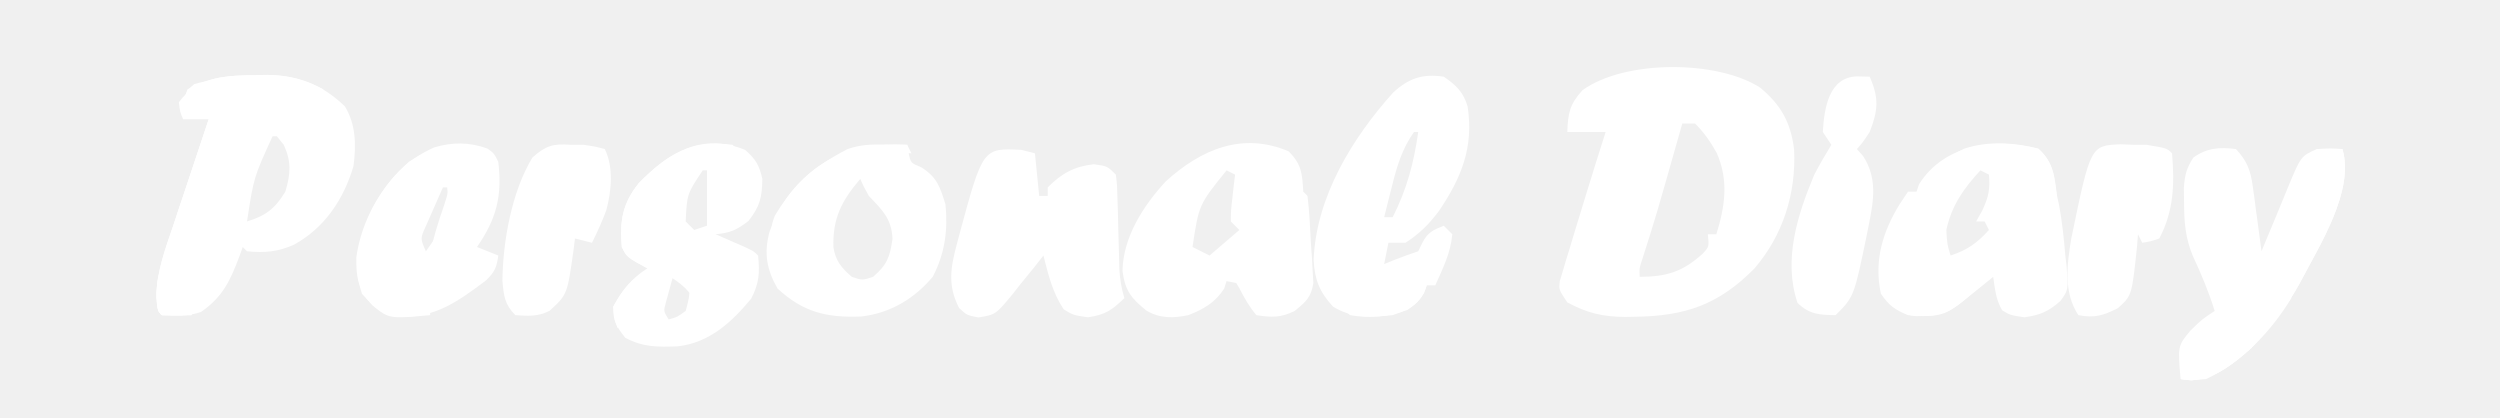
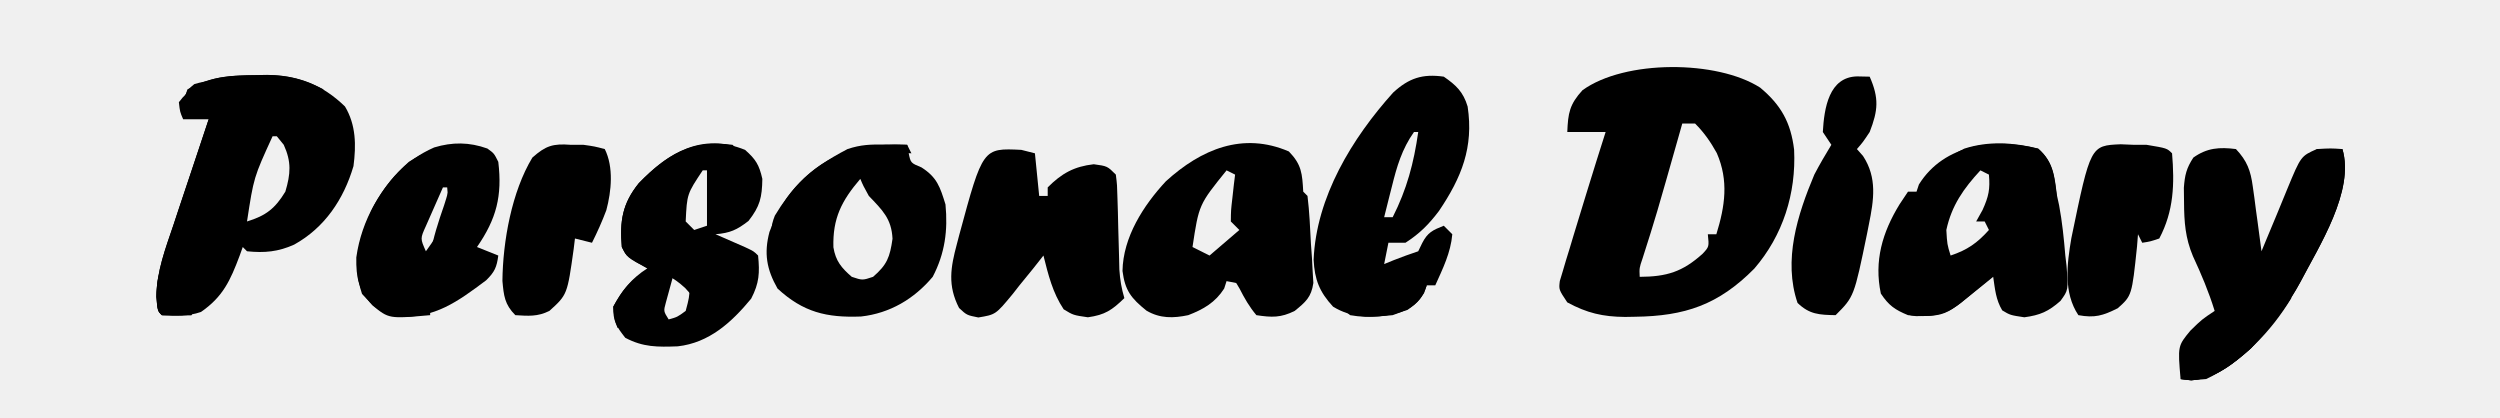
- <svg xmlns="http://www.w3.org/2000/svg" version="1.1" width="587" height="98" fill="white">
+ <svg xmlns="http://www.w3.org/2000/svg" version="1.1" width="587" height="98">
  <path d="M0 0 C4.899 4.072 7.207 8.222 7.969 14.57 C8.467 24.842 5.349 34.691 -1.375 42.488 C-9.788 50.987 -17.636 53.647 -29.414 53.797 C-30.178 53.811 -30.943 53.825 -31.73 53.839 C-36.959 53.795 -40.672 52.924 -45.289 50.422 C-47.289 47.422 -47.289 47.422 -47.045 45.407 C-46.815 44.645 -46.585 43.883 -46.348 43.098 C-45.97 41.812 -45.97 41.812 -45.584 40.501 C-45.301 39.588 -45.018 38.675 -44.727 37.734 C-44.449 36.803 -44.171 35.871 -43.884 34.911 C-43.034 32.077 -42.164 29.249 -41.289 26.422 C-41.03 25.58 -40.772 24.738 -40.505 23.87 C-39.125 19.379 -37.72 14.897 -36.289 10.422 C-39.259 10.422 -42.229 10.422 -45.289 10.422 C-45.115 5.982 -44.765 3.944 -41.727 0.609 C-31.77 -6.598 -10.093 -6.486 0 0 Z M-18.289 8.422 C-18.45 8.99 -18.611 9.558 -18.776 10.143 C-24.474 30.244 -24.474 30.244 -27.625 40.121 C-28.381 42.343 -28.381 42.343 -28.289 44.422 C-21.951 44.393 -18.231 43.258 -13.504 38.992 C-11.983 37.357 -11.983 37.357 -12.289 34.422 C-11.629 34.422 -10.969 34.422 -10.289 34.422 C-8.257 27.848 -7.353 21.87 -10.184 15.367 C-11.637 12.744 -13.167 10.544 -15.289 8.422 C-16.279 8.422 -17.269 8.422 -18.289 8.422 Z " transform="translate(413.2891,20.57812)" />
  <path d="M0 0 C1.088 -0.024 1.088 -0.024 2.197 -0.049 C9.47 -0.055 15.246 2.148 20.562 7.312 C23.161 11.643 23.201 16.41 22.562 21.312 C20.271 29.099 15.797 35.782 8.625 39.75 C4.877 41.437 1.683 41.733 -2.438 41.312 C-2.933 40.818 -2.933 40.818 -3.438 40.312 C-3.68 40.988 -3.922 41.663 -4.172 42.359 C-6.341 48.132 -8.079 51.996 -13.25 55.562 C-16.367 56.631 -19.173 56.497 -22.438 56.312 C-23.438 55.312 -23.438 55.312 -23.734 52.016 C-23.655 46.052 -21.586 40.657 -19.688 35.062 C-19.339 34.007 -18.991 32.951 -18.633 31.863 C-17.579 28.676 -16.51 25.494 -15.438 22.312 C-14.682 20.047 -13.926 17.782 -13.172 15.516 C-12.594 13.781 -12.016 12.047 -11.438 10.312 C-13.418 10.312 -15.398 10.312 -17.438 10.312 C-18.188 8.562 -18.188 8.562 -18.438 6.312 C-13.897 0.137 -7.047 -0.031 0 0 Z M3.562 14.312 C-0.858 23.962 -0.858 23.962 -2.438 34.312 C1.996 32.958 4.145 31.284 6.562 27.312 C7.803 23.145 8.018 20.307 6.188 16.312 C5.651 15.652 5.115 14.992 4.562 14.312 C4.232 14.312 3.902 14.312 3.562 14.312 Z " transform="translate(60.4375,17.6875)" />
  <path d="M0 0 C2.898 1.997 4.579 3.588 5.602 7.02 C7.042 16.584 4.185 23.658 -1.129 31.535 C-3.537 34.708 -5.649 36.84 -9 39 C-10.32 39 -11.64 39 -13 39 C-13.33 40.65 -13.66 42.3 -14 44 C-13.237 43.691 -12.474 43.381 -11.688 43.062 C-9.812 42.321 -7.913 41.638 -6 41 C-5.691 40.361 -5.381 39.721 -5.062 39.062 C-3.766 36.545 -2.578 36.031 0 35 C0.66 35.66 1.32 36.32 2 37 C1.628 41.341 -0.23 45.074 -2 49 C-2.66 49 -3.32 49 -4 49 C-4.206 49.598 -4.412 50.196 -4.625 50.812 C-6.638 54.016 -8.438 54.728 -12 56 C-17.084 56.521 -21.542 56.751 -26 54 C-29.213 50.519 -30.323 47.638 -30.562 43 C-29.962 28.255 -21.518 14.444 -11.895 3.742 C-8.203 0.347 -5.011 -0.716 0 0 Z M-7 13 C-9.82 16.979 -11.038 21.139 -12.188 25.812 C-12.365 26.505 -12.542 27.198 -12.725 27.912 C-13.157 29.606 -13.579 31.303 -14 33 C-13.34 33 -12.68 33 -12 33 C-8.676 26.465 -7.029 20.246 -6 13 C-6.33 13 -6.66 13 -7 13 Z " transform="translate(339,18)" />
  <path d="M0 0 C3.014 3.093 3.135 5.204 3.375 9.438 C3.87 9.932 3.87 9.932 4.375 10.438 C4.842 14.192 4.985 17.973 5.188 21.75 C5.264 22.809 5.341 23.868 5.42 24.959 C5.5 26.489 5.5 26.489 5.582 28.051 C5.639 28.987 5.695 29.923 5.753 30.888 C5.256 34.237 3.953 35.331 1.375 37.438 C-1.889 39.069 -4.028 38.986 -7.625 38.438 C-9.284 36.463 -10.414 34.484 -11.582 32.188 C-11.926 31.61 -12.27 31.032 -12.625 30.438 C-13.285 30.438 -13.945 30.438 -14.625 30.438 C-14.811 31.015 -14.996 31.593 -15.188 32.188 C-17.289 35.477 -20.064 37.065 -23.625 38.438 C-27.119 39.171 -30.24 39.25 -33.43 37.379 C-37.056 34.455 -38.468 32.651 -39.062 28.062 C-38.933 20.118 -34.145 12.667 -28.875 7 C-20.59 -0.531 -10.811 -4.66 0 0 Z M-14.625 4.438 C-21.123 12.48 -21.123 12.48 -22.625 22.438 C-20.645 23.427 -20.645 23.427 -18.625 24.438 C-16.315 22.457 -14.005 20.477 -11.625 18.438 C-12.285 17.777 -12.945 17.117 -13.625 16.438 C-13.602 13.836 -13.602 13.836 -13.25 10.812 C-13.084 9.308 -13.084 9.308 -12.914 7.773 C-12.819 7.003 -12.723 6.232 -12.625 5.438 C-13.285 5.107 -13.945 4.777 -14.625 4.438 Z " transform="translate(302.625,35.5625)" />
  <path d="M0 0 C3.656 3.093 3.806 6.481 4.438 11.062 C4.597 11.797 4.757 12.532 4.922 13.289 C5.649 17.2 6.044 21.1 6.375 25.062 C6.468 25.857 6.562 26.651 6.658 27.469 C7.099 33.153 7.099 33.153 5.232 35.721 C2.412 38.203 0.482 39.056 -3.25 39.562 C-6.562 39.062 -6.562 39.062 -8.438 37.938 C-9.953 35.411 -10.132 32.952 -10.562 30.062 C-11.261 30.628 -11.96 31.194 -12.68 31.777 C-13.59 32.511 -14.5 33.244 -15.438 34 C-16.342 34.731 -17.247 35.462 -18.18 36.215 C-22.2 39.332 -25.574 39.589 -30.562 39.062 C-33.668 37.78 -35.082 36.783 -36.938 34 C-38.568 26.334 -36.573 19.615 -32.562 13.062 C-31.902 12.072 -31.242 11.082 -30.562 10.062 C-29.902 10.062 -29.242 10.062 -28.562 10.062 C-28.377 9.506 -28.191 8.949 -28 8.375 C-22.062 -1.177 -10.059 -2.647 0 0 Z M-13.562 5.062 C-17.504 9.324 -20.318 13.308 -21.562 19.062 C-21.367 22.428 -21.367 22.428 -20.562 25.062 C-16.626 23.75 -14.335 22.143 -11.562 19.062 C-11.893 18.402 -12.223 17.742 -12.562 17.062 C-13.223 17.062 -13.883 17.062 -14.562 17.062 C-14.068 16.176 -13.572 15.289 -13.062 14.375 C-11.619 11.187 -11.261 9.481 -11.562 6.062 C-12.223 5.732 -12.883 5.402 -13.562 5.062 Z " transform="translate(478.5625,34.9375)" />
  <path d="M0 0 C2.607 2.77 3.447 5.038 3.949 8.766 C4.075 9.655 4.201 10.545 4.33 11.461 C4.448 12.381 4.566 13.302 4.688 14.25 C4.817 15.186 4.947 16.122 5.08 17.086 C5.397 19.389 5.704 21.694 6 24 C6.315 23.238 6.629 22.476 6.953 21.691 C7.843 19.545 8.738 17.4 9.637 15.258 C10.465 13.279 11.283 11.296 12.082 9.305 C15.251 1.654 15.251 1.654 19 0 C22.25 -0.188 22.25 -0.188 25 0 C27.891 9.8 19.591 22.675 15.051 31.352 C12.522 35.985 9.53 40.077 6 44 C4.793 45.361 4.793 45.361 3.562 46.75 C-0.745 50.532 -4.674 53.792 -10.5 54.312 C-11.325 54.209 -12.15 54.106 -13 54 C-13.67 46.232 -13.67 46.232 -10.688 42.625 C-8 40 -8 40 -5 38 C-6.373 33.537 -8.133 29.373 -10.098 25.148 C-11.894 20.871 -12.161 17.143 -12.188 12.5 C-12.202 11.376 -12.216 10.252 -12.23 9.094 C-12.008 6.103 -11.627 4.479 -10 2 C-6.795 -0.289 -3.861 -0.493 0 0 Z " transform="translate(525,35)" />
  <path d="M0 0 C2.522 2.216 3.317 3.534 4.062 6.812 C3.985 11.178 3.521 13.227 0.812 16.688 C-1.946 18.819 -3.512 19.519 -6.938 19.812 C-6.299 20.09 -5.661 20.367 -5.004 20.652 C-4.178 21.015 -3.351 21.377 -2.5 21.75 C-1.676 22.11 -0.853 22.469 -0.004 22.84 C2.062 23.812 2.062 23.812 3.062 24.812 C3.462 28.89 3.344 31.271 1.438 34.938 C-3.161 40.504 -8.423 45.309 -15.809 46.133 C-20.527 46.306 -23.905 46.359 -28.125 44.125 C-30.218 41.454 -31.019 40.22 -30.938 36.812 C-28.835 32.92 -26.663 30.208 -22.938 27.812 C-23.742 27.359 -24.546 26.905 -25.375 26.438 C-27.938 24.812 -27.938 24.812 -28.938 22.812 C-29.448 16.789 -28.842 12.641 -24.938 7.812 C-17.884 0.568 -10.134 -4.097 0 0 Z M-9.938 4.812 C-13.632 10.364 -13.632 10.364 -13.938 16.812 C-13.277 17.473 -12.617 18.133 -11.938 18.812 C-10.947 18.483 -9.957 18.152 -8.938 17.812 C-8.938 13.523 -8.938 9.232 -8.938 4.812 C-9.268 4.812 -9.598 4.812 -9.938 4.812 Z M-16.938 29.812 C-17.3 31.102 -17.652 32.394 -18 33.688 C-18.197 34.407 -18.394 35.126 -18.598 35.867 C-19.149 37.885 -19.149 37.885 -17.938 39.812 C-15.889 39.249 -15.889 39.249 -13.938 37.812 C-13.122 34.753 -13.122 34.753 -12.938 31.812 C-14.258 31.152 -15.578 30.492 -16.938 29.812 Z " transform="translate(174.9375,35.1875)" />
  <path d="M0 0 C1.052 0.268 2.104 0.536 3.188 0.812 C3.518 4.112 3.848 7.412 4.188 10.812 C4.848 10.812 5.508 10.812 6.188 10.812 C6.188 10.152 6.188 9.492 6.188 8.812 C9.468 5.522 12.375 3.906 17 3.375 C20.188 3.812 20.188 3.812 22.188 5.812 C22.49 8.271 22.49 8.271 22.566 11.336 C22.601 12.439 22.635 13.543 22.67 14.68 C22.696 15.837 22.723 16.995 22.75 18.188 C22.81 20.466 22.874 22.745 22.941 25.023 C22.965 26.037 22.989 27.051 23.014 28.095 C23.166 30.48 23.512 32.529 24.188 34.812 C21.294 37.618 19.669 38.745 15.625 39.312 C12.188 38.812 12.188 38.812 9.938 37.438 C7.343 33.545 6.322 29.318 5.188 24.812 C4.391 25.823 3.594 26.834 2.773 27.875 C1.704 29.188 0.634 30.501 -0.438 31.812 C-0.96 32.48 -1.482 33.148 -2.02 33.836 C-6.025 38.682 -6.025 38.682 -10.098 39.355 C-12.812 38.812 -12.812 38.812 -14.625 37.125 C-17.345 31.828 -16.622 27.649 -15.125 22.062 C-14.939 21.353 -14.754 20.644 -14.562 19.913 C-9.053 -0.445 -9.053 -0.445 0 0 Z " transform="translate(239.8125,35.1875)" />
  <path d="M0 0 C0.994 0.009 1.988 0.018 3.012 0.027 C4.151 0.045 4.151 0.045 5.312 0.062 C5.429 0.695 5.545 1.328 5.664 1.98 C6.129 4.319 6.129 4.319 8.688 5.375 C12.353 7.731 13.029 9.943 14.312 14.062 C14.902 20.151 14.181 25.589 11.312 31.062 C6.949 36.25 1.265 39.62 -5.516 40.379 C-13.647 40.696 -19.125 39.351 -25.125 33.812 C-27.705 29.271 -28.334 25.523 -27.023 20.535 C-23.422 10.798 -17.753 5.78 -8.688 1.062 C-5.538 0.013 -3.299 -0.039 0 0 Z M-5.688 8.062 C-10.09 13.199 -12.197 17.34 -12.004 24.125 C-11.478 27.348 -10.113 28.965 -7.688 31.062 C-5.188 31.896 -5.188 31.896 -2.688 31.062 C0.605 28.215 1.257 26.452 1.875 22.125 C1.653 17.409 -0.502 15.4 -3.688 12.062 C-5 9.688 -5 9.688 -5.688 8.062 Z " transform="translate(207.6875,33.9375)" />
  <path d="M0 0 C1.562 1.125 1.562 1.125 2.562 3.125 C3.522 11.142 2.131 16.516 -2.438 23.125 C-0.787 23.785 0.863 24.445 2.562 25.125 C2.195 27.867 1.714 28.977 -0.293 30.941 C-7.107 36.043 -12.247 39.802 -21.027 39.551 C-25.035 38.843 -26.727 37.113 -29.438 34.125 C-31.924 26.665 -30.112 20.99 -26.984 14.031 C-23.565 7.607 -19.226 2.699 -12.488 -0.258 C-8.212 -1.545 -4.246 -1.524 0 0 Z M-10.438 9.125 C-11.303 11.057 -12.155 12.996 -13 14.938 C-13.476 16.016 -13.951 17.095 -14.441 18.207 C-15.77 21.136 -15.77 21.136 -14.438 24.125 C-10.683 18.963 -8.767 15.565 -9.438 9.125 C-9.768 9.125 -10.098 9.125 -10.438 9.125 Z " transform="translate(114.4375,34.875)" />
  <path d="M0 0 C1.454 0.031 1.454 0.031 2.938 0.062 C5.155 5.113 4.928 7.945 2.938 13.062 C1.312 15.5 1.312 15.5 -0.062 17.062 C0.412 17.599 0.886 18.135 1.375 18.688 C4.739 23.801 3.914 29.018 2.75 34.75 C2.613 35.448 2.477 36.145 2.336 36.864 C-0.726 51.726 -0.726 51.726 -5.062 56.062 C-8.885 55.993 -11.196 55.901 -14 53.188 C-17.413 43.15 -14.031 32.503 -10.062 23.062 C-8.812 20.665 -7.466 18.377 -6.062 16.062 C-6.723 15.072 -7.383 14.082 -8.062 13.062 C-7.748 7.406 -6.616 0.135 0 0 Z " transform="translate(436.0625,17.9375)" />
  <path d="M0 0 C0.99 0 1.98 0 3 0 C5.625 0.375 5.625 0.375 8 1 C10.117 5.233 9.567 10.891 8.363 15.367 C7.382 17.982 6.249 20.503 5 23 C3.68 22.67 2.36 22.34 1 22 C0.902 22.808 0.804 23.616 0.703 24.449 C-0.8 35.194 -0.8 35.194 -5 39 C-7.763 40.381 -9.947 40.191 -13 40 C-15.517 37.483 -15.717 35.43 -16.031 31.957 C-15.933 22.674 -13.85 11.018 -9 3 C-5.87 0.218 -4.176 -0.321 0 0 Z " transform="translate(134,34)" />
  <path d="M0 0 C1.516 0.062 1.516 0.062 3.062 0.125 C4.053 0.125 5.043 0.125 6.062 0.125 C10.863 0.925 10.863 0.925 12.062 2.125 C12.663 9.343 12.477 15.662 9.062 22.125 C6.953 22.832 6.953 22.832 5.062 23.125 C4.732 22.465 4.402 21.805 4.062 21.125 C3.988 22.078 3.913 23.03 3.836 24.012 C2.627 35.541 2.627 35.541 -0.688 38.5 C-4.185 40.249 -6.093 40.824 -9.938 40.125 C-13.466 34.832 -12.627 28.178 -11.584 22.049 C-7.086 0.302 -7.086 0.302 0 0 Z " transform="translate(497.9375,33.875)" />
  <path d="M0 0 C1.98 0 3.96 0 6 0 C8.891 9.8 0.591 22.675 -3.949 31.352 C-6.478 35.985 -9.47 40.077 -13 44 C-14.207 45.361 -14.207 45.361 -15.438 46.75 C-19.745 50.532 -23.674 53.792 -29.5 54.312 C-30.325 54.209 -31.15 54.106 -32 54 C-29.42 52.28 -27.128 51.171 -24.312 49.938 C-10.252 42.877 -3.683 26.38 1.871 12.473 C3.011 8.966 3.594 5.658 4 2 C2.35 2 0.7 2 -1 2 C-0.67 1.34 -0.34 0.68 0 0 Z " transform="translate(544,35)" />
  <path d="M0 0 C0.66 0.66 1.32 1.32 2 2 C0.546 1.907 0.546 1.907 -0.938 1.812 C-7.739 1.826 -14.172 4.172 -19 9 C-22.355 13.194 -24.099 16.558 -24 22 C-20.894 26.452 -16.886 28.171 -11.988 30.105 C-10 31 -10 31 -8 33 C-8.33 33.99 -8.66 34.98 -9 36 C-9.701 35.216 -10.402 34.432 -11.125 33.625 C-14.158 30.855 -16.124 30.131 -20 29 C-24.773 26.455 -24.773 26.455 -26 24 C-26.51 17.976 -25.904 13.829 -22 9 C-15.439 2.261 -9.623 -1.286 0 0 Z " transform="translate(172,34)" />
  <path d="M0 0 C-3 2 -3 2 -5.688 3.062 C-12.046 6.782 -17.41 12.752 -19.598 19.887 C-20.561 24.948 -21.167 29.878 -18.625 34.5 C-14.659 36.766 -10.484 37.35 -6 38 C-6 38.33 -6 38.66 -6 39 C-15.677 39.861 -15.677 39.861 -19.562 36.688 C-22.799 33.12 -23.419 30.226 -23.34 25.441 C-22.126 16.722 -17.543 8.789 -11 3 C-7.184 0.558 -4.524 -0.399 0 0 Z " transform="translate(107,35)" />
  <path d="M0 0 C0.66 0 1.32 0 2 0 C-0.385 9.134 -3.243 18.077 -6.215 27.035 C-7.954 32.369 -9.473 37.406 -10 43 C-8.02 43.66 -6.04 44.32 -4 45 C-4 45.33 -4 45.66 -4 46 C-6.333 46.042 -8.667 46.041 -11 46 C-12 45 -12 45 -12.297 41.703 C-12.217 35.74 -10.149 30.345 -8.25 24.75 C-7.902 23.694 -7.554 22.639 -7.195 21.551 C-6.142 18.363 -5.072 15.181 -4 12 C-3.244 9.735 -2.489 7.469 -1.734 5.203 C-1.156 3.469 -0.578 1.734 0 0 Z " transform="translate(49,28)" />
  <path d="M0 0 C0.495 0.99 0.495 0.99 1 2 C-0.299 1.938 -1.599 1.876 -2.938 1.812 C-11.928 1.883 -17.475 4.853 -24.055 10.867 C-27.362 14.493 -29.302 18.428 -31 23 C-32.009 20.378 -32.114 19.289 -31.066 16.633 C-23.677 4.311 -14.369 -0.702 0 0 Z " transform="translate(213,34)" />
  <path d="M0 0 C0.33 0.99 0.66 1.98 1 3 C-3.713 10.816 -10.669 18.102 -19 22 C-22.5 22.312 -22.5 22.312 -25 22 C-22.42 20.28 -20.128 19.171 -17.312 17.938 C-9.474 14.07 -4.501 7.314 0 0 Z " transform="translate(537,67)" />
  <path d="M0 0 C0.72 -0.014 1.44 -0.028 2.182 -0.042 C7.29 0.002 10.863 1.103 15.438 3.375 C13.438 4.375 13.438 4.375 9.688 3.375 C1.884 1.5 -7.267 1.903 -14.562 5.375 C-15.553 6.035 -16.543 6.695 -17.562 7.375 C-17.25 5.484 -17.25 5.484 -16.562 3.375 C-11.216 0.256 -6.054 0.071 0 0 Z " transform="translate(60.5625,17.625)" />
  <path d="M0 0 C3.769 3.285 3.914 7.312 4.438 12.125 C3.118 11.465 1.798 10.805 0.438 10.125 C0.685 9.547 0.932 8.97 1.188 8.375 C1.693 6.007 1.693 6.007 0 3.938 C-4.255 0.928 -8.31 0.801 -13.305 1.52 C-15.741 1.999 -18.152 2.527 -20.562 3.125 C-19.562 1.125 -19.562 1.125 -17.34 0.02 C-11.626 -1.821 -5.774 -1.418 0 0 Z " transform="translate(478.5625,34.875)" />
  <path d="M0 0 C0.33 0.99 0.66 1.98 1 3 C-0.79 4.481 -2.582 5.96 -4.375 7.438 C-5.872 8.673 -5.872 8.673 -7.398 9.934 C-10.547 12.434 -12.071 13.151 -16 13.188 C-17.052 13.209 -17.052 13.209 -18.125 13.23 C-20 13 -20 13 -22 11 C-21.01 11.082 -20.02 11.165 -19 11.25 C-12.343 11.21 -7.587 7.809 -3 3.25 C-1.99 2.176 -0.986 1.096 0 0 Z " transform="translate(468,61)" />
  <path d="M0 0 C0.66 0 1.32 0 2 0 C1.001 2.896 0.039 3.973 -2.5 5.75 C-6.981 7.35 -11.286 7.828 -16 7 C-17.801 5.477 -17.801 5.477 -19 4 C-18.443 4.107 -17.886 4.214 -17.312 4.324 C-11.232 5.279 -7.568 4.637 -2 2 C-1.34 1.34 -0.68 0.68 0 0 Z " transform="translate(333,67)" />
  <path d="M0 0 C0.33 0 0.66 0 1 0 C1.474 6.519 0.39 11.346 -3 17 C-3.66 17.33 -4.32 17.66 -5 18 C-4.338 13.895 -3.076 10.098 -1.719 6.184 C-1.045 4.137 -0.494 2.096 0 0 Z " transform="translate(106,42)" />
  <path d="M0 0 C1.231 3.694 0.644 6.206 0 10 C1.98 10.66 3.96 11.32 6 12 C6 12.33 6 12.66 6 13 C3.667 13.042 1.333 13.041 -1 13 C-2 12 -2 12 -2.188 8.188 C-2.159 4.965 -1.83 2.745 0 0 Z " transform="translate(39,61)" />
  <path d="M0 0 C0.66 0.33 1.32 0.66 2 1 C1.567 1.375 1.134 1.75 0.688 2.137 C-2.986 5.357 -2.986 5.357 -4.375 9.875 C-4.251 10.576 -4.128 11.277 -4 12 C-4.99 12.495 -4.99 12.495 -6 13 C-6.75 10.875 -6.75 10.875 -7 8 C-4.993 4.345 -3.482 2.321 0 0 Z " transform="translate(151,64)" />
  <path d="M0 0 C-2.16 1.12 -4.293 2.114 -6.562 3 C-9.191 3.985 -9.191 3.985 -12 6 C-11.664 3.481 -11.426 2.328 -9.375 0.75 C-6.199 -0.253 -3.308 -0.127 0 0 Z " transform="translate(55,19)" />
  <path d="M0 0 C0.66 0 1.32 0 2 0 C2 1.98 2 3.96 2 6 C0.35 5.67 -1.3 5.34 -3 5 C-1.625 2.5 -1.625 2.5 0 0 Z " transform="translate(291,61)" />
</svg>
